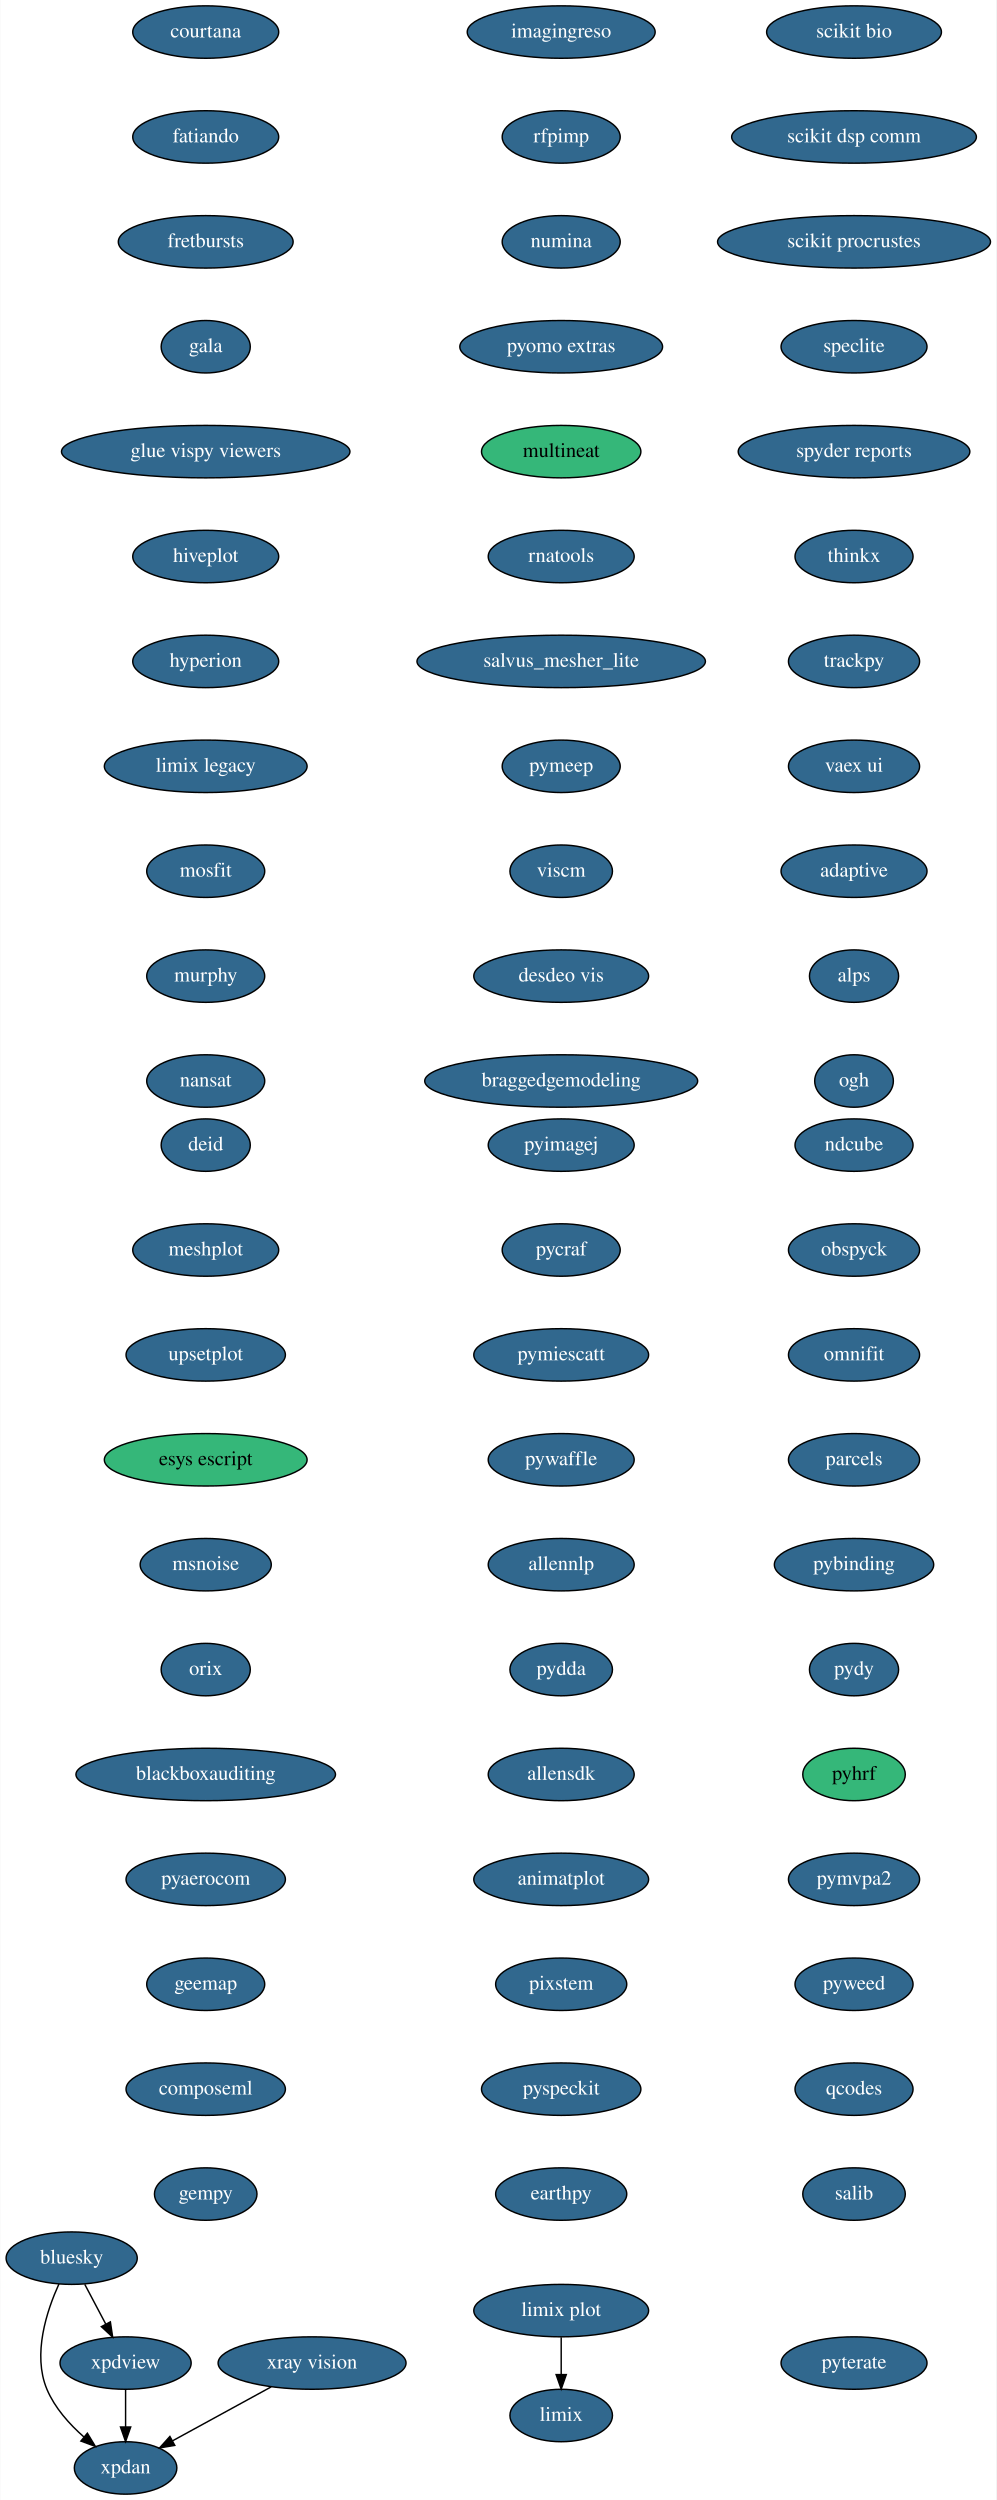
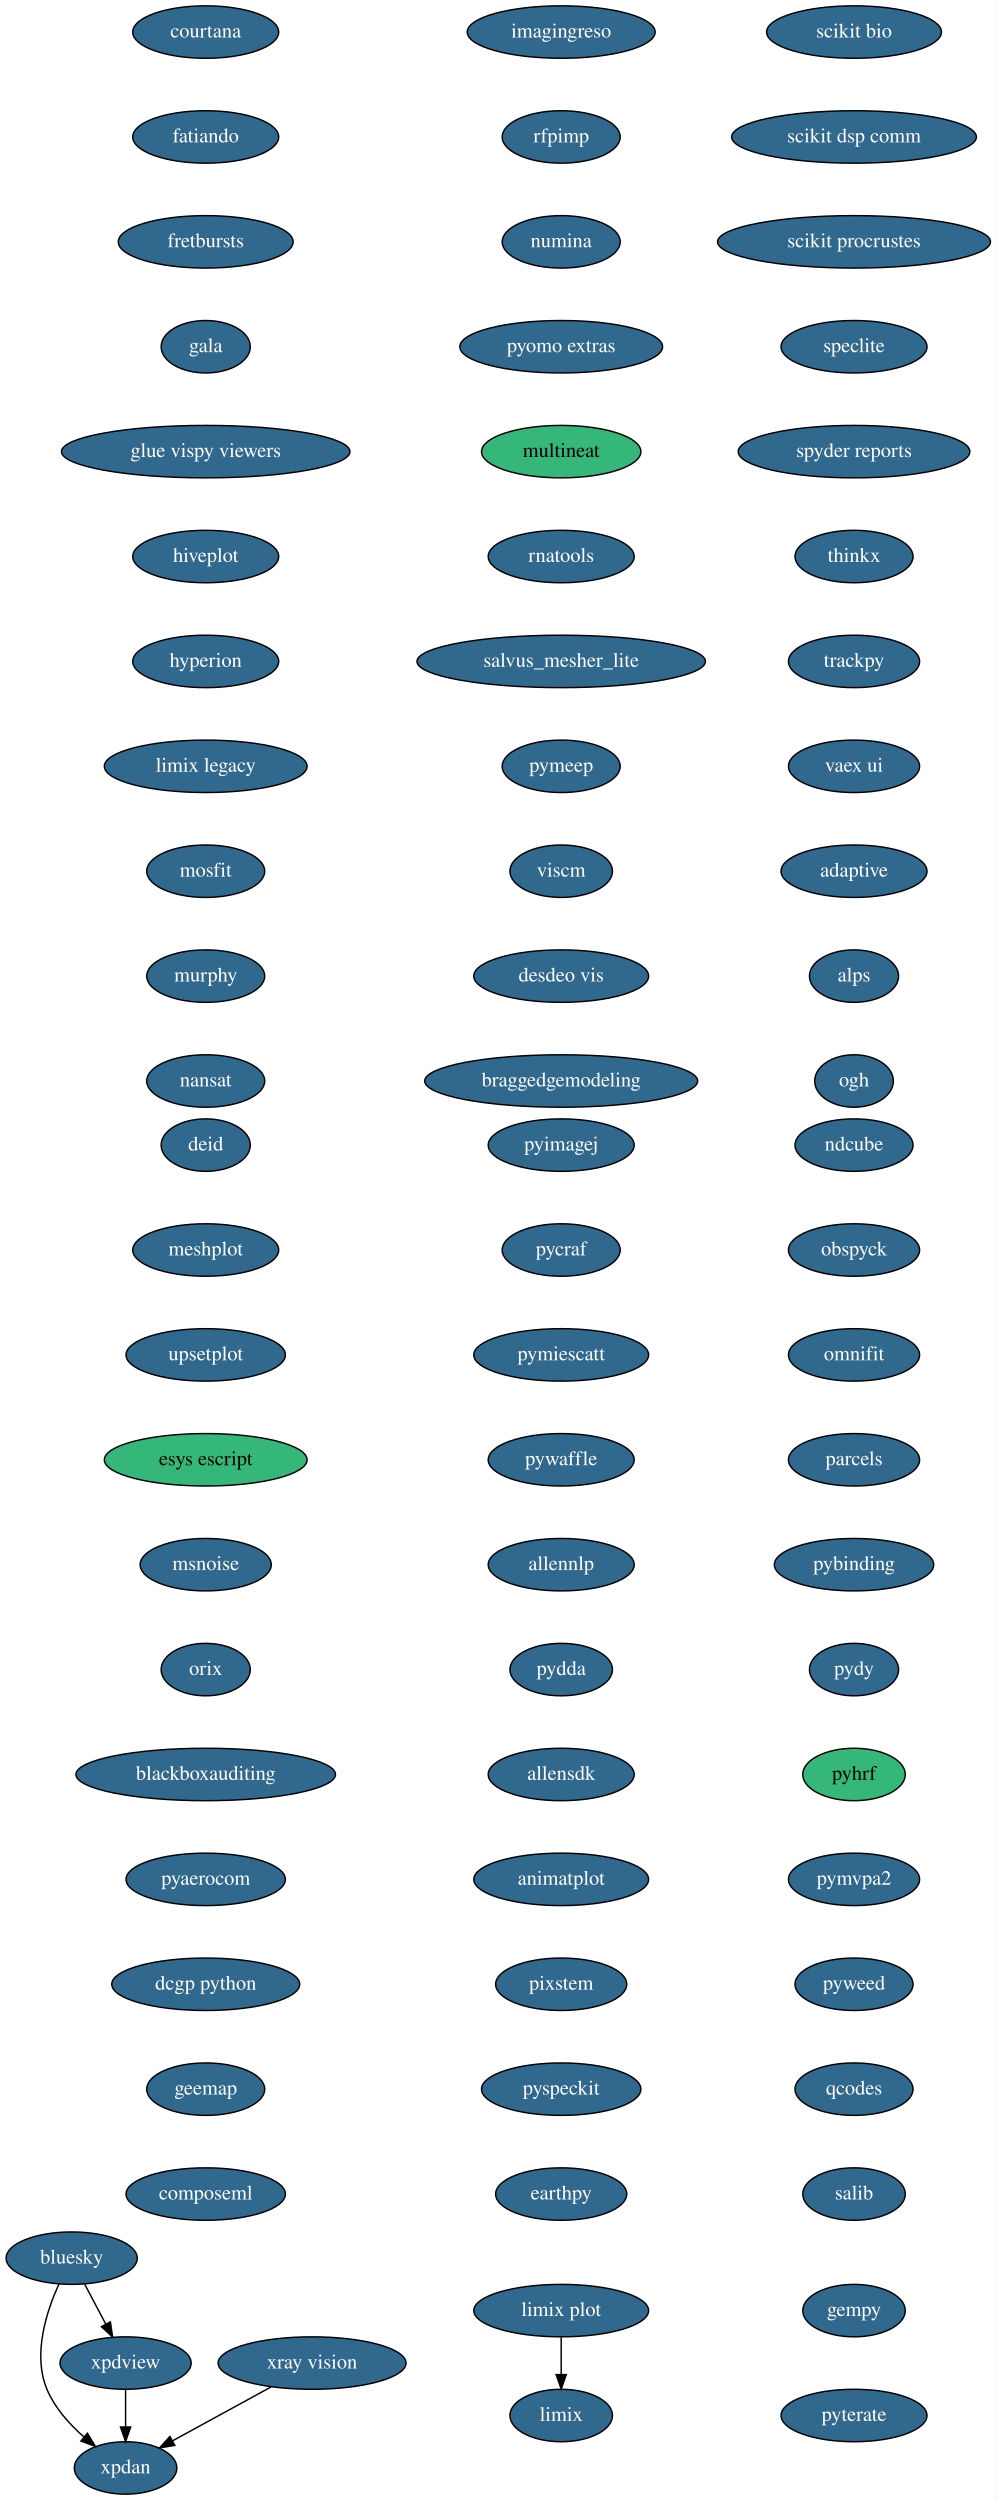
<svg xmlns="http://www.w3.org/2000/svg" xmlns:xlink="http://www.w3.org/1999/xlink" width="684pt" height="1716pt" viewBox="0.00 0.00 683.59 1716.00">
  <g id="graph0" class="graph" transform="scale(1 1) rotate(0) translate(4 1712)">
    <polygon fill="white" stroke="transparent" points="-4,4 -4,-1712 679.59,-1712 679.59,4 -4,4" />
    <g id="node1" class="node">
      <g id="a_node1">
        <a xlink:href="https://github.com/conda-forge/bluesky-feedstock/pull/23" xlink:title="bluesky">
          <ellipse fill="#31688e" stroke="black" cx="45" cy="-162" rx="45" ry="18" />
          <text text-anchor="middle" x="45" y="-158.3" font-family="Times,serif" font-size="14.00" fill="white">bluesky</text>
        </a>
      </g>
    </g>
    <g id="node2" class="node">
      <g id="a_node2">
        <a xlink:href="https://github.com/conda-forge/xpdan-feedstock/pull/33" xlink:title="xpdan">
          <ellipse fill="#31688e" stroke="black" cx="82" cy="-18" rx="35.19" ry="18" />
          <text text-anchor="middle" x="82" y="-14.3" font-family="Times,serif" font-size="14.00" fill="white">xpdan</text>
        </a>
      </g>
    </g>
    <g id="edge1" class="edge">
      <path fill="none" stroke="black" d="M36.28,-144.33C27.92,-125.99 17.96,-95.93 28,-72 33.34,-59.29 43.37,-48.09 53.36,-39.3" />
      <polygon fill="black" stroke="black" points="55.77,-41.85 61.26,-32.79 51.32,-36.45 55.77,-41.85" />
    </g>
    <g id="node3" class="node">
      <g id="a_node3">
        <a xlink:href="https://github.com/conda-forge/xpdview-feedstock/pull/11" xlink:title="xpdview">
          <ellipse fill="#31688e" stroke="black" cx="82" cy="-90" rx="45" ry="18" />
          <text text-anchor="middle" x="82" y="-86.3" font-family="Times,serif" font-size="14.00" fill="white">xpdview</text>
        </a>
      </g>
    </g>
    <g id="edge2" class="edge">
      <path fill="none" stroke="black" d="M53.96,-144.05C58.27,-135.89 63.55,-125.91 68.35,-116.82" />
      <polygon fill="black" stroke="black" points="71.55,-118.27 73.13,-107.79 65.36,-114.99 71.55,-118.27" />
    </g>
    <g id="edge3" class="edge">
      <path fill="none" stroke="black" d="M82,-71.7C82,-63.98 82,-54.71 82,-46.11" />
      <polygon fill="black" stroke="black" points="85.5,-46.1 82,-36.1 78.5,-46.1 85.5,-46.1" />
    </g>
    <g id="node4" class="node">
      <g id="a_node4">
        <a xlink:href="https://github.com/conda-forge/courtana-feedstock/pull/7" xlink:title="courtana">
          <ellipse fill="#31688e" stroke="black" cx="137" cy="-1690" rx="50.09" ry="18" />
          <text text-anchor="middle" x="137" y="-1686.3" font-family="Times,serif" font-size="14.00" fill="white">courtana</text>
        </a>
      </g>
    </g>
    <g id="node5" class="node">
      <g id="a_node5">
        <a xlink:href="https://github.com/conda-forge/fatiando-feedstock/pull/13" xlink:title="fatiando">
          <ellipse fill="#31688e" stroke="black" cx="137" cy="-1618" rx="50.09" ry="18" />
          <text text-anchor="middle" x="137" y="-1614.3" font-family="Times,serif" font-size="14.00" fill="white">fatiando</text>
        </a>
      </g>
    </g>
    <g id="node6" class="node">
      <g id="a_node6">
        <a xlink:href="https://github.com/conda-forge/fretbursts-feedstock/pull/19" xlink:title="fretbursts">
          <ellipse fill="#31688e" stroke="black" cx="137" cy="-1546" rx="60" ry="18" />
          <text text-anchor="middle" x="137" y="-1542.3" font-family="Times,serif" font-size="14.00" fill="white">fretbursts</text>
        </a>
      </g>
    </g>
    <g id="node7" class="node">
      <g id="a_node7">
        <a xlink:href="https://github.com/conda-forge/gala-feedstock/pull/7" xlink:title="gala">
          <ellipse fill="#31688e" stroke="black" cx="137" cy="-1474" rx="30.59" ry="18" />
          <text text-anchor="middle" x="137" y="-1470.3" font-family="Times,serif" font-size="14.00" fill="white">gala</text>
        </a>
      </g>
    </g>
    <g id="node8" class="node">
      <g id="a_node8">
        <a xlink:href="https://github.com/conda-forge/glue-vispy-viewers-feedstock/pull/32" xlink:title="glue vispy viewers">
          <ellipse fill="#31688e" stroke="black" cx="137" cy="-1402" rx="99" ry="18" />
          <text text-anchor="middle" x="137" y="-1398.3" font-family="Times,serif" font-size="14.00" fill="white">glue vispy viewers</text>
        </a>
      </g>
    </g>
    <g id="node9" class="node">
      <g id="a_node9">
        <a xlink:href="https://github.com/conda-forge/hiveplot-feedstock/pull/5" xlink:title="hiveplot">
          <ellipse fill="#31688e" stroke="black" cx="137" cy="-1330" rx="50.09" ry="18" />
          <text text-anchor="middle" x="137" y="-1326.3" font-family="Times,serif" font-size="14.00" fill="white">hiveplot</text>
        </a>
      </g>
    </g>
    <g id="node10" class="node">
      <g id="a_node10">
        <a xlink:href="https://github.com/conda-forge/hyperion-feedstock/pull/14" xlink:title="hyperion">
          <ellipse fill="#31688e" stroke="black" cx="137" cy="-1258" rx="50.09" ry="18" />
          <text text-anchor="middle" x="137" y="-1254.3" font-family="Times,serif" font-size="14.00" fill="white">hyperion</text>
        </a>
      </g>
    </g>
    <g id="node11" class="node">
      <g id="a_node11">
        <a xlink:href="https://github.com/conda-forge/limix-legacy-feedstock/pull/9" xlink:title="limix legacy">
          <ellipse fill="#31688e" stroke="black" cx="137" cy="-1186" rx="69.59" ry="18" />
          <text text-anchor="middle" x="137" y="-1182.3" font-family="Times,serif" font-size="14.00" fill="white">limix legacy</text>
        </a>
      </g>
    </g>
    <g id="node13" class="node">
      <g id="a_node13">
        <a xlink:href="https://github.com/conda-forge/mosfit-feedstock/pull/40" xlink:title="mosfit">
          <ellipse fill="#31688e" stroke="black" cx="137" cy="-1114" rx="40.5" ry="18" />
          <text text-anchor="middle" x="137" y="-1110.3" font-family="Times,serif" font-size="14.00" fill="white">mosfit</text>
        </a>
      </g>
    </g>
    <g id="node12" class="node">
      <g id="a_node12">
        <a xlink:href="https://github.com/conda-forge/limix-feedstock/pull/23" xlink:title="limix">
          <ellipse fill="#31688e" stroke="black" cx="381" cy="-54" rx="35.19" ry="18" />
          <text text-anchor="middle" x="381" y="-50.3" font-family="Times,serif" font-size="14.00" fill="white">limix</text>
        </a>
      </g>
    </g>
    <g id="node14" class="node">
      <g id="a_node14">
        <a xlink:href="https://github.com/conda-forge/murphy-feedstock/pull/3" xlink:title="murphy">
          <ellipse fill="#31688e" stroke="black" cx="137" cy="-1042" rx="40.5" ry="18" />
          <text text-anchor="middle" x="137" y="-1038.3" font-family="Times,serif" font-size="14.00" fill="white">murphy</text>
        </a>
      </g>
    </g>
    <g id="node15" class="node">
      <g id="a_node15">
        <a xlink:href="https://github.com/conda-forge/nansat-feedstock/pull/29" xlink:title="nansat">
          <ellipse fill="#31688e" stroke="black" cx="137" cy="-970" rx="40.5" ry="18" />
          <text text-anchor="middle" x="137" y="-966.3" font-family="Times,serif" font-size="14.00" fill="white">nansat</text>
        </a>
      </g>
    </g>
    <g id="node16" class="node">
      <g id="a_node16">
        <a xlink:href="https://github.com/conda-forge/ndcube-feedstock/pull/16" xlink:title="ndcube">
          <ellipse fill="#31688e" stroke="black" cx="582" cy="-926" rx="40.5" ry="18" />
          <text text-anchor="middle" x="582" y="-922.3" font-family="Times,serif" font-size="14.00" fill="white">ndcube</text>
        </a>
      </g>
    </g>
    <g id="node17" class="node">
      <g id="a_node17">
        <a xlink:href="https://github.com/conda-forge/obspyck-feedstock/pull/15" xlink:title="obspyck">
          <ellipse fill="#31688e" stroke="black" cx="582" cy="-854" rx="45" ry="18" />
          <text text-anchor="middle" x="582" y="-850.3" font-family="Times,serif" font-size="14.00" fill="white">obspyck</text>
        </a>
      </g>
    </g>
    <g id="node18" class="node">
      <g id="a_node18">
        <a xlink:href="https://github.com/conda-forge/omnifit-feedstock/pull/4" xlink:title="omnifit">
          <ellipse fill="#31688e" stroke="black" cx="582" cy="-782" rx="45" ry="18" />
          <text text-anchor="middle" x="582" y="-778.3" font-family="Times,serif" font-size="14.00" fill="white">omnifit</text>
        </a>
      </g>
    </g>
    <g id="node19" class="node">
      <g id="a_node19">
        <a xlink:href="https://github.com/conda-forge/parcels-feedstock/pull/59" xlink:title="parcels">
          <ellipse fill="#31688e" stroke="black" cx="582" cy="-710" rx="45" ry="18" />
          <text text-anchor="middle" x="582" y="-706.3" font-family="Times,serif" font-size="14.00" fill="white">parcels</text>
        </a>
      </g>
    </g>
    <g id="node20" class="node">
      <g id="a_node20">
        <a xlink:href="https://github.com/conda-forge/pybinding-feedstock/pull/11" xlink:title="pybinding">
          <ellipse fill="#31688e" stroke="black" cx="582" cy="-638" rx="54.69" ry="18" />
          <text text-anchor="middle" x="582" y="-634.3" font-family="Times,serif" font-size="14.00" fill="white">pybinding</text>
        </a>
      </g>
    </g>
    <g id="node21" class="node">
      <g id="a_node21">
        <a xlink:href="https://github.com/conda-forge/pydy-feedstock/pull/14" xlink:title="pydy">
          <ellipse fill="#31688e" stroke="black" cx="582" cy="-566" rx="30.59" ry="18" />
          <text text-anchor="middle" x="582" y="-562.3" font-family="Times,serif" font-size="14.00" fill="white">pydy</text>
        </a>
      </g>
    </g>
    <g id="node22" class="node">
      <g id="a_node22">
        <a xlink:href="https://github.com/conda-forge/pyhrf-feedstock" xlink:title="pyhrf">
          <ellipse fill="#35b779" stroke="black" cx="582" cy="-494" rx="35.19" ry="18" />
          <text text-anchor="middle" x="582" y="-490.3" font-family="Times,serif" font-size="14.00">pyhrf</text>
        </a>
      </g>
    </g>
    <g id="node23" class="node">
      <g id="a_node23">
        <a xlink:href="https://github.com/conda-forge/pymvpa2-feedstock/pull/10" xlink:title="pymvpa2">
          <ellipse fill="#31688e" stroke="black" cx="582" cy="-422" rx="45" ry="18" />
          <text text-anchor="middle" x="582" y="-418.3" font-family="Times,serif" font-size="14.00" fill="white">pymvpa2</text>
        </a>
      </g>
    </g>
    <g id="node24" class="node">
      <g id="a_node24">
        <a xlink:href="https://github.com/conda-forge/pyweed-feedstock/pull/16" xlink:title="pyweed">
          <ellipse fill="#31688e" stroke="black" cx="582" cy="-350" rx="40.5" ry="18" />
          <text text-anchor="middle" x="582" y="-346.3" font-family="Times,serif" font-size="14.00" fill="white">pyweed</text>
        </a>
      </g>
    </g>
    <g id="node25" class="node">
      <g id="a_node25">
        <a xlink:href="https://github.com/conda-forge/qcodes-feedstock/pull/22" xlink:title="qcodes">
          <ellipse fill="#31688e" stroke="black" cx="582" cy="-278" rx="40.5" ry="18" />
          <text text-anchor="middle" x="582" y="-274.3" font-family="Times,serif" font-size="14.00" fill="white">qcodes</text>
        </a>
      </g>
    </g>
    <g id="node26" class="node">
      <g id="a_node26">
        <a xlink:href="https://github.com/conda-forge/salib-feedstock/pull/16" xlink:title="salib">
          <ellipse fill="#31688e" stroke="black" cx="582" cy="-206" rx="35.19" ry="18" />
          <text text-anchor="middle" x="582" y="-202.3" font-family="Times,serif" font-size="14.00" fill="white">salib</text>
        </a>
      </g>
    </g>
    <g id="node27" class="node">
      <g id="a_node27">
        <a xlink:href="https://github.com/conda-forge/scikit-bio-feedstock/pull/25" xlink:title="scikit bio">
          <ellipse fill="#31688e" stroke="black" cx="582" cy="-1690" rx="60" ry="18" />
          <text text-anchor="middle" x="582" y="-1686.3" font-family="Times,serif" font-size="14.00" fill="white">scikit bio</text>
        </a>
      </g>
    </g>
    <g id="node28" class="node">
      <g id="a_node28">
        <a xlink:href="https://github.com/conda-forge/scikit-dsp-comm-feedstock/pull/3" xlink:title="scikit dsp comm">
          <ellipse fill="#31688e" stroke="black" cx="582" cy="-1618" rx="84" ry="18" />
          <text text-anchor="middle" x="582" y="-1614.3" font-family="Times,serif" font-size="14.00" fill="white">scikit dsp comm</text>
        </a>
      </g>
    </g>
    <g id="node29" class="node">
      <g id="a_node29">
        <a xlink:href="https://github.com/conda-forge/scikit-procrustes-feedstock/pull/5" xlink:title="scikit procrustes">
          <ellipse fill="#31688e" stroke="black" cx="582" cy="-1546" rx="93.68" ry="18" />
          <text text-anchor="middle" x="582" y="-1542.3" font-family="Times,serif" font-size="14.00" fill="white">scikit procrustes</text>
        </a>
      </g>
    </g>
    <g id="node30" class="node">
      <g id="a_node30">
        <a xlink:href="https://github.com/conda-forge/speclite-feedstock/pull/5" xlink:title="speclite">
          <ellipse fill="#31688e" stroke="black" cx="582" cy="-1474" rx="50.09" ry="18" />
          <text text-anchor="middle" x="582" y="-1470.3" font-family="Times,serif" font-size="14.00" fill="white">speclite</text>
        </a>
      </g>
    </g>
    <g id="node31" class="node">
      <g id="a_node31">
        <a xlink:href="https://github.com/conda-forge/spyder-reports-feedstock/pull/5" xlink:title="spyder reports">
          <ellipse fill="#31688e" stroke="black" cx="582" cy="-1402" rx="79.5" ry="18" />
          <text text-anchor="middle" x="582" y="-1398.3" font-family="Times,serif" font-size="14.00" fill="white">spyder reports</text>
        </a>
      </g>
    </g>
    <g id="node32" class="node">
      <g id="a_node32">
        <a xlink:href="https://github.com/conda-forge/thinkx-feedstock/pull/5" xlink:title="thinkx">
          <ellipse fill="#31688e" stroke="black" cx="582" cy="-1330" rx="40.5" ry="18" />
          <text text-anchor="middle" x="582" y="-1326.3" font-family="Times,serif" font-size="14.00" fill="white">thinkx</text>
        </a>
      </g>
    </g>
    <g id="node33" class="node">
      <g id="a_node33">
        <a xlink:href="https://github.com/conda-forge/trackpy-feedstock/pull/18" xlink:title="trackpy">
          <ellipse fill="#31688e" stroke="black" cx="582" cy="-1258" rx="45" ry="18" />
          <text text-anchor="middle" x="582" y="-1254.3" font-family="Times,serif" font-size="14.00" fill="white">trackpy</text>
        </a>
      </g>
    </g>
    <g id="node34" class="node">
      <g id="a_node34">
        <a xlink:href="https://github.com/conda-forge/vaex-ui-feedstock/pull/12" xlink:title="vaex ui">
          <ellipse fill="#31688e" stroke="black" cx="582" cy="-1186" rx="45" ry="18" />
          <text text-anchor="middle" x="582" y="-1182.3" font-family="Times,serif" font-size="14.00" fill="white">vaex ui</text>
        </a>
      </g>
    </g>
    <g id="node35" class="node">
      <g id="a_node35">
        <a xlink:href="https://github.com/conda-forge/adaptive-feedstock/pull/25" xlink:title="adaptive">
          <ellipse fill="#31688e" stroke="black" cx="582" cy="-1114" rx="50.09" ry="18" />
          <text text-anchor="middle" x="582" y="-1110.3" font-family="Times,serif" font-size="14.00" fill="white">adaptive</text>
        </a>
      </g>
    </g>
    <g id="node37" class="node">
      <g id="a_node37">
        <a xlink:href="https://github.com/conda-forge/alps-feedstock/pull/29" xlink:title="alps">
          <ellipse fill="#31688e" stroke="black" cx="582" cy="-1042" rx="30.59" ry="18" />
          <text text-anchor="middle" x="582" y="-1038.3" font-family="Times,serif" font-size="14.00" fill="white">alps</text>
        </a>
      </g>
    </g>
    <g id="node36" class="node">
      <g id="a_node36">
        <a xlink:href="https://github.com/conda-forge/xray-vision-feedstock/pull/12" xlink:title="xray vision">
          <ellipse fill="#31688e" stroke="black" cx="210" cy="-90" rx="64.5" ry="18" />
          <text text-anchor="middle" x="210" y="-86.3" font-family="Times,serif" font-size="14.00" fill="white">xray vision</text>
        </a>
      </g>
    </g>
    <g id="edge32" class="edge">
      <path fill="none" stroke="black" d="M181.91,-73.64C161.91,-62.7 134.99,-47.98 114.13,-36.57" />
      <polygon fill="black" stroke="black" points="115.77,-33.48 105.31,-31.75 112.41,-39.62 115.77,-33.48" />
    </g>
    <g id="node38" class="node">
      <g id="a_node38">
        <a xlink:href="https://github.com/conda-forge/ogh-feedstock/pull/9" xlink:title="ogh">
          <ellipse fill="#31688e" stroke="black" cx="582" cy="-970" rx="27" ry="18" />
          <text text-anchor="middle" x="582" y="-966.3" font-family="Times,serif" font-size="14.00" fill="white">ogh</text>
        </a>
      </g>
    </g>
    <g id="node39" class="node">
      <g id="a_node39">
        <a xlink:href="https://github.com/conda-forge/imagingreso-feedstock/pull/19" xlink:title="imagingreso">
          <ellipse fill="#31688e" stroke="black" cx="381" cy="-1690" rx="64.5" ry="18" />
          <text text-anchor="middle" x="381" y="-1686.3" font-family="Times,serif" font-size="14.00" fill="white">imagingreso</text>
        </a>
      </g>
    </g>
    <g id="node40" class="node">
      <g id="a_node40">
        <a xlink:href="https://github.com/conda-forge/rfpimp-feedstock/pull/9" xlink:title="rfpimp">
          <ellipse fill="#31688e" stroke="black" cx="381" cy="-1618" rx="40.5" ry="18" />
          <text text-anchor="middle" x="381" y="-1614.3" font-family="Times,serif" font-size="14.00" fill="white">rfpimp</text>
        </a>
      </g>
    </g>
    <g id="node41" class="node">
      <g id="a_node41">
        <a xlink:href="https://github.com/conda-forge/numina-feedstock/pull/19" xlink:title="numina">
          <ellipse fill="#31688e" stroke="black" cx="381" cy="-1546" rx="40.5" ry="18" />
          <text text-anchor="middle" x="381" y="-1542.3" font-family="Times,serif" font-size="14.00" fill="white">numina</text>
        </a>
      </g>
    </g>
    <g id="node42" class="node">
      <g id="a_node42">
        <a xlink:href="https://github.com/conda-forge/pyomo.extras-feedstock/pull/25" xlink:title="pyomo extras">
          <ellipse fill="#31688e" stroke="black" cx="381" cy="-1474" rx="69.59" ry="18" />
          <text text-anchor="middle" x="381" y="-1470.3" font-family="Times,serif" font-size="14.00" fill="white">pyomo extras</text>
        </a>
      </g>
    </g>
    <g id="node43" class="node">
      <g id="a_node43">
        <a xlink:href="https://github.com/conda-forge/multineat-feedstock" xlink:title="multineat">
          <ellipse fill="#35b779" stroke="black" cx="381" cy="-1402" rx="54.69" ry="18" />
          <text text-anchor="middle" x="381" y="-1398.3" font-family="Times,serif" font-size="14.00">multineat</text>
        </a>
      </g>
    </g>
    <g id="node44" class="node">
      <g id="a_node44">
        <a xlink:href="https://github.com/conda-forge/rnatools-feedstock/pull/3" xlink:title="rnatools">
          <ellipse fill="#31688e" stroke="black" cx="381" cy="-1330" rx="50.09" ry="18" />
          <text text-anchor="middle" x="381" y="-1326.3" font-family="Times,serif" font-size="14.00" fill="white">rnatools</text>
        </a>
      </g>
    </g>
    <g id="node45" class="node">
      <g id="a_node45">
        <a xlink:href="https://github.com/conda-forge/salvus_mesher_lite-feedstock/pull/3" xlink:title="salvus_mesher_lite">
          <ellipse fill="#31688e" stroke="black" cx="381" cy="-1258" rx="99" ry="18" />
          <text text-anchor="middle" x="381" y="-1254.3" font-family="Times,serif" font-size="14.00" fill="white">salvus_mesher_lite</text>
        </a>
      </g>
    </g>
    <g id="node46" class="node">
      <g id="a_node46">
        <a xlink:href="https://github.com/conda-forge/pymeep-feedstock/pull/28" xlink:title="pymeep">
          <ellipse fill="#31688e" stroke="black" cx="381" cy="-1186" rx="40.5" ry="18" />
          <text text-anchor="middle" x="381" y="-1182.3" font-family="Times,serif" font-size="14.00" fill="white">pymeep</text>
        </a>
      </g>
    </g>
    <g id="node47" class="node">
      <g id="a_node47">
        <a xlink:href="https://github.com/conda-forge/viscm-feedstock/pull/4" xlink:title="viscm">
          <ellipse fill="#31688e" stroke="black" cx="381" cy="-1114" rx="35.19" ry="18" />
          <text text-anchor="middle" x="381" y="-1110.3" font-family="Times,serif" font-size="14.00" fill="white">viscm</text>
        </a>
      </g>
    </g>
    <g id="node48" class="node">
      <g id="a_node48">
        <a xlink:href="https://github.com/conda-forge/desdeo-vis-feedstock/pull/5" xlink:title="desdeo vis">
          <ellipse fill="#31688e" stroke="black" cx="381" cy="-1042" rx="60" ry="18" />
          <text text-anchor="middle" x="381" y="-1038.3" font-family="Times,serif" font-size="14.00" fill="white">desdeo vis</text>
        </a>
      </g>
    </g>
    <g id="node49" class="node">
      <g id="a_node49">
        <a xlink:href="https://github.com/conda-forge/braggedgemodeling-feedstock/pull/3" xlink:title="braggedgemodeling">
          <ellipse fill="#31688e" stroke="black" cx="381" cy="-970" rx="93.68" ry="18" />
          <text text-anchor="middle" x="381" y="-966.3" font-family="Times,serif" font-size="14.00" fill="white">braggedgemodeling</text>
        </a>
      </g>
    </g>
    <g id="node50" class="node">
      <g id="a_node50">
        <a xlink:href="https://github.com/conda-forge/pyimagej-feedstock/pull/9" xlink:title="pyimagej">
          <ellipse fill="#31688e" stroke="black" cx="381" cy="-926" rx="50.09" ry="18" />
          <text text-anchor="middle" x="381" y="-922.3" font-family="Times,serif" font-size="14.00" fill="white">pyimagej</text>
        </a>
      </g>
    </g>
    <g id="node51" class="node">
      <g id="a_node51">
        <a xlink:href="https://github.com/conda-forge/pycraf-feedstock/pull/8" xlink:title="pycraf">
          <ellipse fill="#31688e" stroke="black" cx="381" cy="-854" rx="40.5" ry="18" />
          <text text-anchor="middle" x="381" y="-850.3" font-family="Times,serif" font-size="14.00" fill="white">pycraf</text>
        </a>
      </g>
    </g>
    <g id="node52" class="node">
      <g id="a_node52">
        <a xlink:href="https://github.com/conda-forge/pymiescatt-feedstock/pull/6" xlink:title="pymiescatt">
          <ellipse fill="#31688e" stroke="black" cx="381" cy="-782" rx="60" ry="18" />
          <text text-anchor="middle" x="381" y="-778.3" font-family="Times,serif" font-size="14.00" fill="white">pymiescatt</text>
        </a>
      </g>
    </g>
    <g id="node53" class="node">
      <g id="a_node53">
        <a xlink:href="https://github.com/conda-forge/pywaffle-feedstock/pull/6" xlink:title="pywaffle">
          <ellipse fill="#31688e" stroke="black" cx="381" cy="-710" rx="50.09" ry="18" />
          <text text-anchor="middle" x="381" y="-706.3" font-family="Times,serif" font-size="14.00" fill="white">pywaffle</text>
        </a>
      </g>
    </g>
    <g id="node54" class="node">
      <g id="a_node54">
        <a xlink:href="https://github.com/conda-forge/allennlp-feedstock/pull/8" xlink:title="allennlp">
          <ellipse fill="#31688e" stroke="black" cx="381" cy="-638" rx="50.09" ry="18" />
          <text text-anchor="middle" x="381" y="-634.3" font-family="Times,serif" font-size="14.00" fill="white">allennlp</text>
        </a>
      </g>
    </g>
    <g id="node55" class="node">
      <g id="a_node55">
        <a xlink:href="https://github.com/conda-forge/pydda-feedstock/pull/13" xlink:title="pydda">
          <ellipse fill="#31688e" stroke="black" cx="381" cy="-566" rx="35.19" ry="18" />
          <text text-anchor="middle" x="381" y="-562.3" font-family="Times,serif" font-size="14.00" fill="white">pydda</text>
        </a>
      </g>
    </g>
    <g id="node56" class="node">
      <g id="a_node56">
        <a xlink:href="https://github.com/conda-forge/allensdk-feedstock/pull/2" xlink:title="allensdk">
          <ellipse fill="#31688e" stroke="black" cx="381" cy="-494" rx="50.09" ry="18" />
          <text text-anchor="middle" x="381" y="-490.3" font-family="Times,serif" font-size="14.00" fill="white">allensdk</text>
        </a>
      </g>
    </g>
    <g id="node57" class="node">
      <g id="a_node57">
        <a xlink:href="https://github.com/conda-forge/animatplot-feedstock/pull/3" xlink:title="animatplot">
          <ellipse fill="#31688e" stroke="black" cx="381" cy="-422" rx="60" ry="18" />
          <text text-anchor="middle" x="381" y="-418.3" font-family="Times,serif" font-size="14.00" fill="white">animatplot</text>
        </a>
      </g>
    </g>
    <g id="node58" class="node">
      <g id="a_node58">
        <a xlink:href="https://github.com/conda-forge/pixstem-feedstock/pull/1" xlink:title="pixstem">
          <ellipse fill="#31688e" stroke="black" cx="381" cy="-350" rx="45" ry="18" />
          <text text-anchor="middle" x="381" y="-346.3" font-family="Times,serif" font-size="14.00" fill="white">pixstem</text>
        </a>
      </g>
    </g>
    <g id="node59" class="node">
      <g id="a_node59">
        <a xlink:href="https://github.com/conda-forge/pyspeckit-feedstock/pull/3" xlink:title="pyspeckit">
          <ellipse fill="#31688e" stroke="black" cx="381" cy="-278" rx="54.69" ry="18" />
          <text text-anchor="middle" x="381" y="-274.3" font-family="Times,serif" font-size="14.00" fill="white">pyspeckit</text>
        </a>
      </g>
    </g>
    <g id="node60" class="node">
      <g id="a_node60">
        <a xlink:href="https://github.com/conda-forge/earthpy-feedstock/pull/12" xlink:title="earthpy">
          <ellipse fill="#31688e" stroke="black" cx="381" cy="-206" rx="45" ry="18" />
          <text text-anchor="middle" x="381" y="-202.3" font-family="Times,serif" font-size="14.00" fill="white">earthpy</text>
        </a>
      </g>
    </g>
    <g id="node61" class="node">
      <g id="a_node61">
        <a xlink:href="https://github.com/conda-forge/limix-plot-feedstock/pull/1" xlink:title="limix plot">
          <ellipse fill="#31688e" stroke="black" cx="381" cy="-126" rx="60" ry="18" />
          <text text-anchor="middle" x="381" y="-122.3" font-family="Times,serif" font-size="14.00" fill="white">limix plot</text>
        </a>
      </g>
    </g>
    <g id="edge55" class="edge">
      <path fill="none" stroke="black" d="M381,-107.7C381,-99.98 381,-90.71 381,-82.11" />
      <polygon fill="black" stroke="black" points="384.5,-82.1 381,-72.1 377.5,-82.1 384.5,-82.1" />
    </g>
    <g id="node62" class="node">
      <g id="a_node62">
        <a xlink:href="https://github.com/conda-forge/deid-feedstock/pull/4" xlink:title="deid">
          <ellipse fill="#31688e" stroke="black" cx="137" cy="-926" rx="30.59" ry="18" />
          <text text-anchor="middle" x="137" y="-922.3" font-family="Times,serif" font-size="14.00" fill="white">deid</text>
        </a>
      </g>
    </g>
    <g id="node63" class="node">
      <g id="a_node63">
        <a xlink:href="https://github.com/conda-forge/meshplot-feedstock/pull/8" xlink:title="meshplot">
          <ellipse fill="#31688e" stroke="black" cx="137" cy="-854" rx="50.09" ry="18" />
          <text text-anchor="middle" x="137" y="-850.3" font-family="Times,serif" font-size="14.00" fill="white">meshplot</text>
        </a>
      </g>
    </g>
    <g id="node64" class="node">
      <g id="a_node64">
        <a xlink:href="https://github.com/conda-forge/upsetplot-feedstock/pull/3" xlink:title="upsetplot">
          <ellipse fill="#31688e" stroke="black" cx="137" cy="-782" rx="54.69" ry="18" />
          <text text-anchor="middle" x="137" y="-778.3" font-family="Times,serif" font-size="14.00" fill="white">upsetplot</text>
        </a>
      </g>
    </g>
    <g id="node65" class="node">
      <g id="a_node65">
        <a xlink:href="https://github.com/conda-forge/esys-escript-feedstock" xlink:title="esys escript">
          <ellipse fill="#35b779" stroke="black" cx="137" cy="-710" rx="69.59" ry="18" />
          <text text-anchor="middle" x="137" y="-706.3" font-family="Times,serif" font-size="14.00">esys escript</text>
        </a>
      </g>
    </g>
    <g id="node66" class="node">
      <g id="a_node66">
        <a xlink:href="https://github.com/conda-forge/msnoise-feedstock/pull/5" xlink:title="msnoise">
          <ellipse fill="#31688e" stroke="black" cx="137" cy="-638" rx="45" ry="18" />
          <text text-anchor="middle" x="137" y="-634.3" font-family="Times,serif" font-size="14.00" fill="white">msnoise</text>
        </a>
      </g>
    </g>
    <g id="node67" class="node">
      <g id="a_node67">
        <a xlink:href="https://github.com/conda-forge/orix-feedstock/pull/6" xlink:title="orix">
          <ellipse fill="#31688e" stroke="black" cx="137" cy="-566" rx="30.59" ry="18" />
          <text text-anchor="middle" x="137" y="-562.3" font-family="Times,serif" font-size="14.00" fill="white">orix</text>
        </a>
      </g>
    </g>
    <g id="node68" class="node">
      <g id="a_node68">
        <a xlink:href="https://github.com/conda-forge/blackboxauditing-feedstock/pull/2" xlink:title="blackboxauditing">
          <ellipse fill="#31688e" stroke="black" cx="137" cy="-494" rx="89.08" ry="18" />
          <text text-anchor="middle" x="137" y="-490.3" font-family="Times,serif" font-size="14.00" fill="white">blackboxauditing</text>
        </a>
      </g>
    </g>
    <g id="node69" class="node">
      <g id="a_node69">
        <a xlink:href="https://github.com/conda-forge/pyaerocom-feedstock/pull/5" xlink:title="pyaerocom">
          <ellipse fill="#31688e" stroke="black" cx="137" cy="-422" rx="54.69" ry="18" />
          <text text-anchor="middle" x="137" y="-418.3" font-family="Times,serif" font-size="14.00" fill="white">pyaerocom</text>
        </a>
      </g>
    </g>
    <g id="node70" class="node">
      <g id="a_node70">
-         <a xlink:href="https://github.com/conda-forge/geemap-feedstock/pull/16" xlink:title="geemap">
-           <ellipse fill="#31688e" stroke="black" cx="137" cy="-350" rx="40.5" ry="18" />
-           <text text-anchor="middle" x="137" y="-346.3" font-family="Times,serif" font-size="14.00" fill="white">geemap</text>
+         <a xlink:href="https://github.com/conda-forge/dcgp-python-feedstock/pull/13" xlink:title="dcgp python">
+           <ellipse fill="#31688e" stroke="black" cx="137" cy="-350" rx="64.5" ry="18" />
+           <text text-anchor="middle" x="137" y="-346.3" font-family="Times,serif" font-size="14.00" fill="white">dcgp python</text>
        </a>
      </g>
    </g>
    <g id="node71" class="node">
      <g id="a_node71">
-         <a xlink:href="https://github.com/conda-forge/composeml-feedstock/pull/1" xlink:title="composeml">
-           <ellipse fill="#31688e" stroke="black" cx="137" cy="-278" rx="54.69" ry="18" />
-           <text text-anchor="middle" x="137" y="-274.3" font-family="Times,serif" font-size="14.00" fill="white">composeml</text>
+         <a xlink:href="https://github.com/conda-forge/geemap-feedstock/pull/16" xlink:title="geemap">
+           <ellipse fill="#31688e" stroke="black" cx="137" cy="-278" rx="40.5" ry="18" />
+           <text text-anchor="middle" x="137" y="-274.3" font-family="Times,serif" font-size="14.00" fill="white">geemap</text>
        </a>
      </g>
    </g>
    <g id="node72" class="node">
      <g id="a_node72">
-         <a xlink:href="https://github.com/conda-forge/gempy-feedstock/pull/1" xlink:title="gempy">
-           <ellipse fill="#31688e" stroke="black" cx="137" cy="-206" rx="35.19" ry="18" />
-           <text text-anchor="middle" x="137" y="-202.3" font-family="Times,serif" font-size="14.00" fill="white">gempy</text>
+         <a xlink:href="https://github.com/conda-forge/composeml-feedstock/pull/1" xlink:title="composeml">
+           <ellipse fill="#31688e" stroke="black" cx="137" cy="-206" rx="54.69" ry="18" />
+           <text text-anchor="middle" x="137" y="-202.3" font-family="Times,serif" font-size="14.00" fill="white">composeml</text>
        </a>
      </g>
    </g>
    <g id="node73" class="node">
      <g id="a_node73">
+         <a xlink:href="https://github.com/conda-forge/gempy-feedstock/pull/1" xlink:title="gempy">
+           <ellipse fill="#31688e" stroke="black" cx="582" cy="-126" rx="35.19" ry="18" />
+           <text text-anchor="middle" x="582" y="-122.3" font-family="Times,serif" font-size="14.00" fill="white">gempy</text>
+         </a>
+       </g>
+     </g>
+     <g id="node74" class="node">
+       <g id="a_node74">
        <a xlink:href="https://github.com/conda-forge/pyterate-feedstock/pull/1" xlink:title="pyterate">
-           <ellipse fill="#31688e" stroke="black" cx="582" cy="-90" rx="50.09" ry="18" />
-           <text text-anchor="middle" x="582" y="-86.3" font-family="Times,serif" font-size="14.00" fill="white">pyterate</text>
+           <ellipse fill="#31688e" stroke="black" cx="582" cy="-54" rx="50.09" ry="18" />
+           <text text-anchor="middle" x="582" y="-50.3" font-family="Times,serif" font-size="14.00" fill="white">pyterate</text>
        </a>
      </g>
    </g>
  </g>
</svg>
